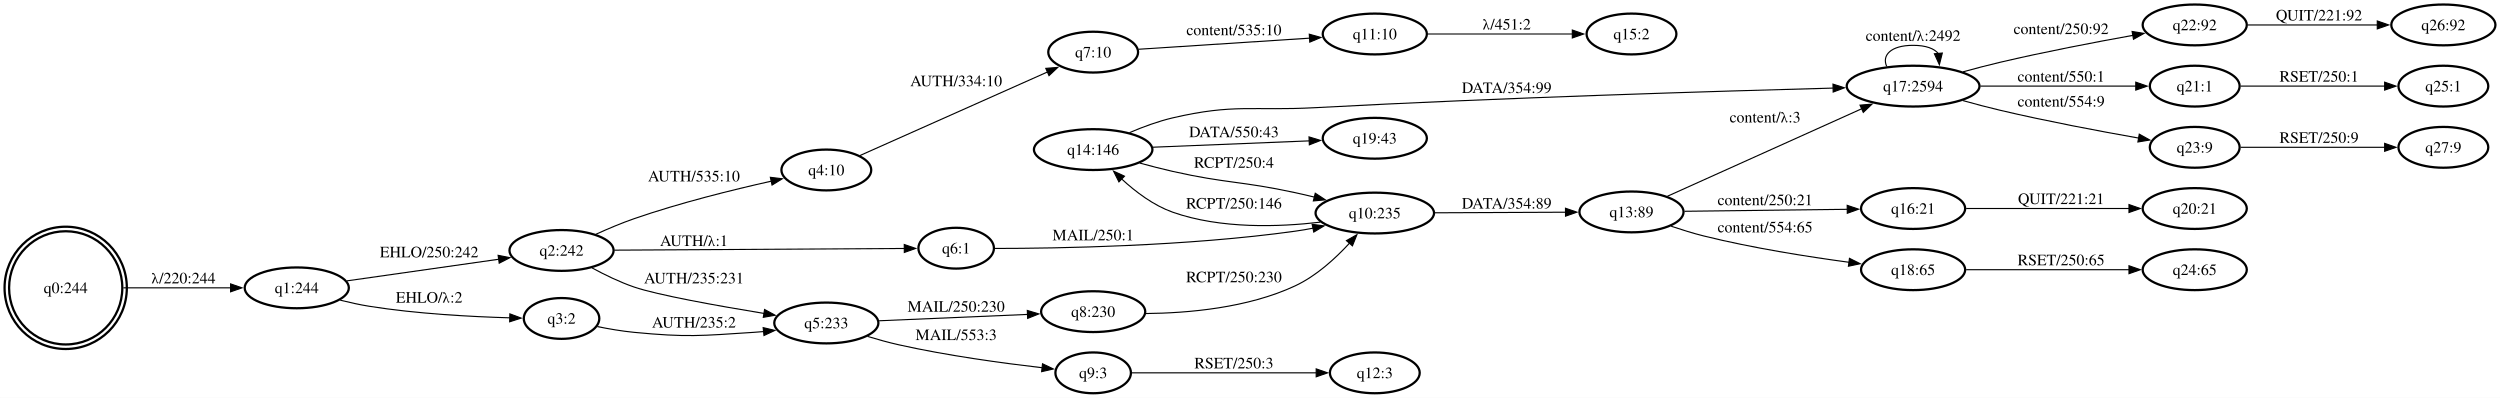
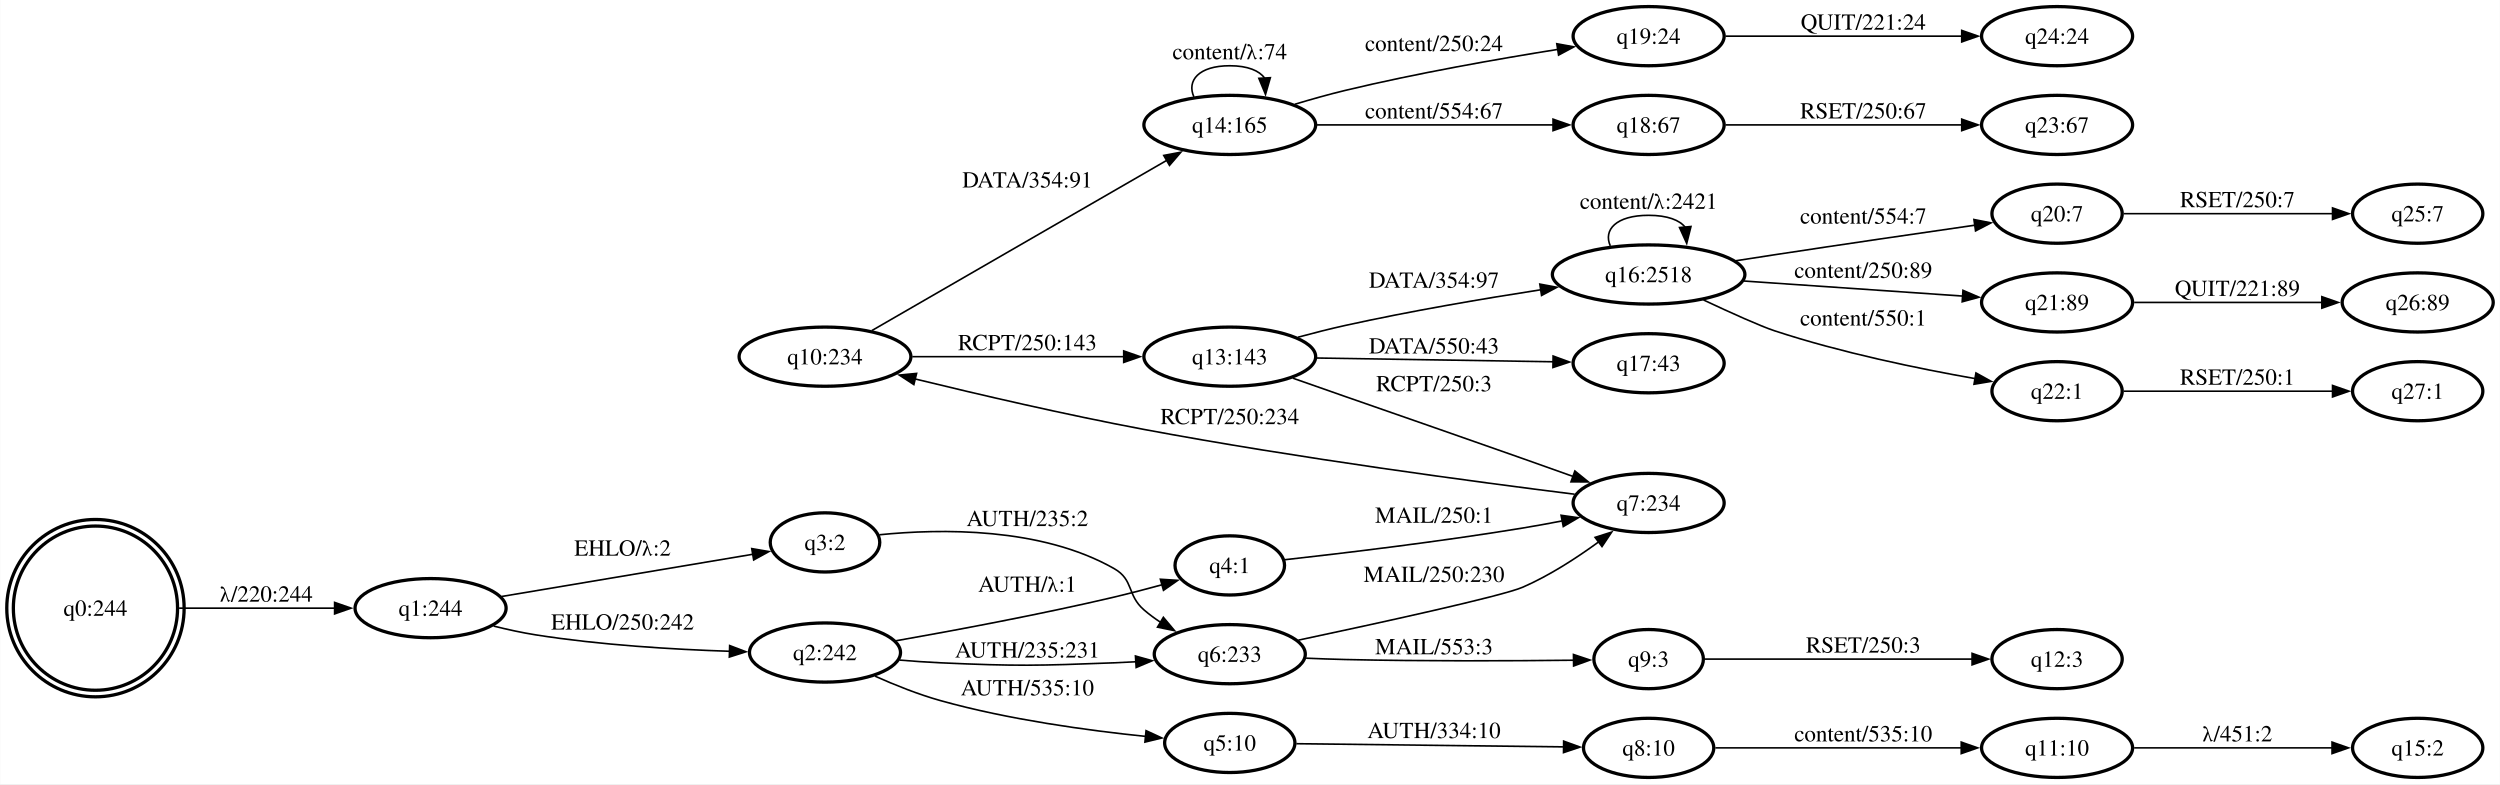
- <svg xmlns="http://www.w3.org/2000/svg" width="2206pt" height="351pt" viewBox="0.00 0.00 2205.95 351.00">
-   <g id="graph0" class="graph" transform="scale(1 1) rotate(0) translate(4 347)">
-     <polygon fill="white" stroke="none" points="-4,4 -4,-347 2201.95,-347 2201.95,4 -4,4" />
+ <svg xmlns="http://www.w3.org/2000/svg" width="1521pt" height="477pt" viewBox="0.00 0.00 1520.75 477.00">
+   <g id="graph0" class="graph" transform="scale(1 1) rotate(0) translate(4 473)">
+     <polygon fill="white" stroke="none" points="-4,4 -4,-473 1516.75,-473 1516.75,4 -4,4" />
    <g id="node1" class="node">
-       <ellipse fill="none" stroke="black" stroke-width="2" cx="1435.6" cy="-160" rx="45.95" ry="18" />
-       <text text-anchor="middle" x="1435.6" y="-155.32" font-family="Times,serif" font-size="14.00">q13:89</text>
+       <ellipse fill="none" stroke="black" stroke-width="2" cx="744.07" cy="-397" rx="52.26" ry="18" />
+       <text text-anchor="middle" x="744.07" y="-392.32" font-family="Times,serif" font-size="14.00">q14:165</text>
+     </g>
+     <g id="edge1" class="edge">
+       <path fill="none" stroke="black" d="M722.25,-414.04C717.8,-423.86 725.07,-433 744.07,-433 755.05,-433 762.12,-429.94 765.26,-425.47" />
+       <polygon fill="black" stroke="black" points="768.75,-425.73 765.81,-415.55 761.76,-425.34 768.75,-425.73" />
+       <text text-anchor="middle" x="744.07" y="-436.94" font-family="Times,serif" font-size="14.00">content/λ:74</text>
    </g>
    <g id="node2" class="node">
-       <ellipse fill="none" stroke="black" stroke-width="2" cx="1684.1" cy="-163" rx="45.95" ry="18" />
-       <text text-anchor="middle" x="1684.1" y="-158.32" font-family="Times,serif" font-size="14.00">q16:21</text>
-     </g>
-     <g id="edge1" class="edge">
-       <path fill="none" stroke="black" d="M1482.4,-160.56C1523,-161.05 1582.5,-161.78 1626.2,-162.31" />
-       <polygon fill="black" stroke="black" points="1625.94,-165.81 1635.99,-162.43 1626.03,-158.81 1625.94,-165.81" />
-       <text text-anchor="middle" x="1553.5" y="-165.94" font-family="Times,serif" font-size="14.00">content/250:21</text>
+       <ellipse fill="none" stroke="black" stroke-width="2" cx="998.9" cy="-397" rx="45.95" ry="18" />
+       <text text-anchor="middle" x="998.9" y="-392.32" font-family="Times,serif" font-size="14.00">q18:67</text>
+     </g>
+     <g id="edge2" class="edge">
+       <path fill="none" stroke="black" d="M797.15,-397C838.99,-397 897.69,-397 940.81,-397" />
+       <polygon fill="black" stroke="black" points="940.74,-400.5 950.74,-397 940.74,-393.5 940.74,-400.5" />
+       <text text-anchor="middle" x="868.33" y="-400.94" font-family="Times,serif" font-size="14.00">content/554:67</text>
    </g>
    <g id="node3" class="node">
-       <ellipse fill="none" stroke="black" stroke-width="2" cx="1684.1" cy="-271" rx="58.57" ry="18" />
-       <text text-anchor="middle" x="1684.1" y="-266.32" font-family="Times,serif" font-size="14.00">q17:2594</text>
-     </g>
-     <g id="edge2" class="edge">
-       <path fill="none" stroke="black" d="M1467.3,-173.83C1510.5,-193.27 1589.3,-228.78 1638.8,-251.06" />
-       <polygon fill="black" stroke="black" points="1637.26,-254.21 1647.82,-255.12 1640.14,-247.82 1637.26,-254.21" />
-       <text text-anchor="middle" x="1553.5" y="-238.94" font-family="Times,serif" font-size="14.00">content/λ:3</text>
+       <ellipse fill="none" stroke="black" stroke-width="2" cx="998.9" cy="-451" rx="45.95" ry="18" />
+       <text text-anchor="middle" x="998.9" y="-446.32" font-family="Times,serif" font-size="14.00">q19:24</text>
+     </g>
+     <g id="edge3" class="edge">
+       <path fill="none" stroke="black" d="M783.68,-409.58C793.61,-412.57 804.31,-415.59 814.33,-418 857.55,-428.4 907.22,-437.14 943.98,-443" />
+       <polygon fill="black" stroke="black" points="943.03,-446.39 953.45,-444.49 944.12,-439.48 943.03,-446.39" />
+       <text text-anchor="middle" x="868.33" y="-441.94" font-family="Times,serif" font-size="14.00">content/250:24</text>
    </g>
    <g id="node4" class="node">
-       <ellipse fill="none" stroke="black" stroke-width="2" cx="1684.1" cy="-109" rx="45.95" ry="18" />
-       <text text-anchor="middle" x="1684.1" y="-104.33" font-family="Times,serif" font-size="14.00">q18:65</text>
-     </g>
-     <g id="edge3" class="edge">
-       <path fill="none" stroke="black" d="M1470.6,-147.38C1479.9,-144.25 1490,-141.11 1499.5,-138.75 1542.1,-128.18 1591.2,-120.45 1627.9,-115.52" />
-       <polygon fill="black" stroke="black" points="1627.94,-119.04 1637.4,-114.28 1627.03,-112.1 1627.94,-119.04" />
-       <text text-anchor="middle" x="1553.5" y="-141.94" font-family="Times,serif" font-size="14.00">content/554:65</text>
+       <ellipse fill="none" stroke="black" stroke-width="2" cx="1247.4" cy="-397" rx="45.95" ry="18" />
+       <text text-anchor="middle" x="1247.4" y="-392.32" font-family="Times,serif" font-size="14.00">q23:67</text>
+     </g>
+     <g id="edge4" class="edge">
+       <path fill="none" stroke="black" d="M1045.7,-397C1086.3,-397 1145.9,-397 1189.6,-397" />
+       <polygon fill="black" stroke="black" points="1189.39,-400.5 1199.39,-397 1189.39,-393.5 1189.39,-400.5" />
+       <text text-anchor="middle" x="1129.5" y="-400.94" font-family="Times,serif" font-size="14.00">RSET/250:67</text>
    </g>
    <g id="node5" class="node">
-       <ellipse fill="none" stroke="black" stroke-width="2" cx="1932.6" cy="-163" rx="45.95" ry="18" />
-       <text text-anchor="middle" x="1932.6" y="-158.32" font-family="Times,serif" font-size="14.00">q20:21</text>
-     </g>
-     <g id="edge4" class="edge">
-       <path fill="none" stroke="black" d="M1730.9,-163C1771.5,-163 1831.1,-163 1874.8,-163" />
-       <polygon fill="black" stroke="black" points="1874.59,-166.5 1884.59,-163 1874.59,-159.5 1874.59,-166.5" />
-       <text text-anchor="middle" x="1814.7" y="-166.94" font-family="Times,serif" font-size="14.00">QUIT/221:21</text>
+       <ellipse fill="none" stroke="black" stroke-width="2" cx="1247.4" cy="-451" rx="45.95" ry="18" />
+       <text text-anchor="middle" x="1247.4" y="-446.32" font-family="Times,serif" font-size="14.00">q24:24</text>
    </g>
    <g id="edge5" class="edge">
-       <path fill="none" stroke="black" d="M1660.8,-288.41C1656.4,-298.09 1664.2,-307 1684.1,-307 1695.6,-307 1703,-304.02 1706.4,-299.64" />
-       <polygon fill="black" stroke="black" points="1709.86,-300.19 1707.27,-289.92 1702.89,-299.57 1709.86,-300.19" />
-       <text text-anchor="middle" x="1684.1" y="-310.94" font-family="Times,serif" font-size="14.00">content/λ:2492</text>
+       <path fill="none" stroke="black" d="M1045.7,-451C1086.3,-451 1145.9,-451 1189.6,-451" />
+       <polygon fill="black" stroke="black" points="1189.39,-454.5 1199.39,-451 1189.39,-447.5 1189.39,-454.5" />
+       <text text-anchor="middle" x="1129.5" y="-454.94" font-family="Times,serif" font-size="14.00">QUIT/221:24</text>
    </g>
    <g id="node6" class="node">
-       <ellipse fill="none" stroke="black" stroke-width="2" cx="1932.6" cy="-217" rx="39.63" ry="18" />
-       <text text-anchor="middle" x="1932.6" y="-212.32" font-family="Times,serif" font-size="14.00">q23:9</text>
+       <ellipse fill="none" stroke="black" stroke-width="2" cx="1247.4" cy="-289" rx="45.95" ry="18" />
+       <text text-anchor="middle" x="1247.4" y="-284.32" font-family="Times,serif" font-size="14.00">q21:89</text>
+     </g>
+     <g id="node7" class="node">
+       <ellipse fill="none" stroke="black" stroke-width="2" cx="1466.8" cy="-289" rx="45.95" ry="18" />
+       <text text-anchor="middle" x="1466.8" y="-284.32" font-family="Times,serif" font-size="14.00">q26:89</text>
    </g>
    <g id="edge6" class="edge">
-       <path fill="none" stroke="black" d="M1728.1,-258.23C1738.7,-255.27 1750,-252.25 1760.7,-249.75 1801.7,-240.06 1848.9,-231.19 1883.3,-225.13" />
-       <polygon fill="black" stroke="black" points="1883.66,-228.62 1892.91,-223.45 1882.46,-221.72 1883.66,-228.62" />
-       <text text-anchor="middle" x="1814.7" y="-252.94" font-family="Times,serif" font-size="14.00">content/554:9</text>
-     </g>
-     <g id="node7" class="node">
-       <ellipse fill="none" stroke="black" stroke-width="2" cx="1932.6" cy="-325" rx="45.95" ry="18" />
-       <text text-anchor="middle" x="1932.6" y="-320.32" font-family="Times,serif" font-size="14.00">q22:92</text>
+       <path fill="none" stroke="black" d="M1294.3,-289C1327.6,-289 1373.1,-289 1408.8,-289" />
+       <polygon fill="black" stroke="black" points="1408.49,-292.5 1418.49,-289 1408.49,-285.5 1408.49,-292.5" />
+       <text text-anchor="middle" x="1357.1" y="-292.94" font-family="Times,serif" font-size="14.00">QUIT/221:89</text>
+     </g>
+     <g id="node8" class="node">
+       <ellipse fill="none" stroke="black" stroke-width="2" cx="744.07" cy="-256" rx="52.26" ry="18" />
+       <text text-anchor="middle" x="744.07" y="-251.32" font-family="Times,serif" font-size="14.00">q13:143</text>
+     </g>
+     <g id="node9" class="node">
+       <ellipse fill="none" stroke="black" stroke-width="2" cx="998.9" cy="-252" rx="45.95" ry="18" />
+       <text text-anchor="middle" x="998.9" y="-247.32" font-family="Times,serif" font-size="14.00">q17:43</text>
    </g>
    <g id="edge7" class="edge">
-       <path fill="none" stroke="black" d="M1728.1,-283.59C1738.7,-286.52 1750.1,-289.51 1760.7,-292 1799.8,-301.2 1844.4,-309.74 1878.2,-315.83" />
-       <polygon fill="black" stroke="black" points="1877.35,-319.23 1887.81,-317.54 1878.57,-312.34 1877.35,-319.23" />
-       <text text-anchor="middle" x="1814.7" y="-316.94" font-family="Times,serif" font-size="14.00">content/250:92</text>
-     </g>
-     <g id="node8" class="node">
-       <ellipse fill="none" stroke="black" stroke-width="2" cx="1932.6" cy="-271" rx="39.63" ry="18" />
-       <text text-anchor="middle" x="1932.6" y="-266.32" font-family="Times,serif" font-size="14.00">q21:1</text>
+       <path fill="none" stroke="black" d="M797.15,-255.18C838.99,-254.51 897.69,-253.59 940.81,-252.9" />
+       <polygon fill="black" stroke="black" points="940.79,-256.4 950.74,-252.74 940.68,-249.4 940.79,-256.4" />
+       <text text-anchor="middle" x="868.33" y="-257.94" font-family="Times,serif" font-size="14.00">DATA/550:43</text>
+     </g>
+     <g id="node10" class="node">
+       <ellipse fill="none" stroke="black" stroke-width="2" cx="998.9" cy="-167" rx="45.95" ry="18" />
+       <text text-anchor="middle" x="998.9" y="-162.32" font-family="Times,serif" font-size="14.00">q7:234</text>
    </g>
    <g id="edge8" class="edge">
-       <path fill="none" stroke="black" d="M1743.5,-271C1785.2,-271 1840.8,-271 1880.7,-271" />
-       <polygon fill="black" stroke="black" points="1880.59,-274.5 1890.59,-271 1880.59,-267.5 1880.59,-274.5" />
-       <text text-anchor="middle" x="1814.7" y="-274.94" font-family="Times,serif" font-size="14.00">content/550:1</text>
-     </g>
-     <g id="node9" class="node">
-       <ellipse fill="none" stroke="black" stroke-width="2" cx="1932.6" cy="-109" rx="45.95" ry="18" />
-       <text text-anchor="middle" x="1932.6" y="-104.33" font-family="Times,serif" font-size="14.00">q24:65</text>
+       <path fill="none" stroke="black" d="M782.45,-242.91C792.78,-239.29 803.99,-235.37 814.33,-231.75 862.32,-214.96 874.39,-210.94 922.33,-194 932.27,-190.49 942.93,-186.69 953.02,-183.09" />
+       <polygon fill="black" stroke="black" points="954.02,-186.45 962.25,-179.79 951.66,-179.86 954.02,-186.45" />
+       <text text-anchor="middle" x="868.33" y="-234.94" font-family="Times,serif" font-size="14.00">RCPT/250:3</text>
+     </g>
+     <g id="node11" class="node">
+       <ellipse fill="none" stroke="black" stroke-width="2" cx="998.9" cy="-306" rx="58.57" ry="18" />
+       <text text-anchor="middle" x="998.9" y="-301.32" font-family="Times,serif" font-size="14.00">q16:2518</text>
    </g>
    <g id="edge9" class="edge">
-       <path fill="none" stroke="black" d="M1730.9,-109C1771.5,-109 1831.1,-109 1874.8,-109" />
-       <polygon fill="black" stroke="black" points="1874.59,-112.5 1884.59,-109 1874.59,-105.5 1874.59,-112.5" />
-       <text text-anchor="middle" x="1814.7" y="-112.95" font-family="Times,serif" font-size="14.00">RSET/250:65</text>
-     </g>
-     <g id="node10" class="node">
-       <ellipse fill="none" stroke="black" stroke-width="2" cx="2152" cy="-217" rx="39.63" ry="18" />
-       <text text-anchor="middle" x="2152" y="-212.32" font-family="Times,serif" font-size="14.00">q27:9</text>
+       <path fill="none" stroke="black" d="M785.55,-267.84C794.95,-270.38 804.95,-272.93 814.33,-275 853.63,-283.69 898.13,-291.26 933.47,-296.74" />
+       <polygon fill="black" stroke="black" points="932.7,-300.16 943.11,-298.22 933.76,-293.24 932.7,-300.16" />
+       <text text-anchor="middle" x="868.33" y="-297.94" font-family="Times,serif" font-size="14.00">DATA/354:97</text>
+     </g>
+     <g id="node12" class="node">
+       <ellipse fill="none" stroke="black" stroke-width="2" cx="497.8" cy="-256" rx="52.26" ry="18" />
+       <text text-anchor="middle" x="497.8" y="-251.32" font-family="Times,serif" font-size="14.00">q10:234</text>
    </g>
    <g id="edge10" class="edge">
-       <path fill="none" stroke="black" d="M1973.2,-217C2009,-217 2061.8,-217 2100.6,-217" />
-       <polygon fill="black" stroke="black" points="2100.19,-220.5 2110.19,-217 2100.19,-213.5 2100.19,-220.5" />
-       <text text-anchor="middle" x="2042.3" y="-220.94" font-family="Times,serif" font-size="14.00">RSET/250:9</text>
-     </g>
-     <g id="node11" class="node">
-       <ellipse fill="none" stroke="black" stroke-width="2" cx="2152" cy="-325" rx="45.95" ry="18" />
-       <text text-anchor="middle" x="2152" y="-320.32" font-family="Times,serif" font-size="14.00">q26:92</text>
+       <path fill="none" stroke="black" d="M953.87,-172.31C894.24,-179.76 784.58,-194.36 691.81,-211.75 644.45,-220.63 591.09,-233.05 552.5,-242.47" />
+       <polygon fill="black" stroke="black" points="551.86,-239.02 542.99,-244.81 553.54,-245.82 551.86,-239.02" />
+       <text text-anchor="middle" x="744.07" y="-214.94" font-family="Times,serif" font-size="14.00">RCPT/250:234</text>
    </g>
    <g id="edge11" class="edge">
-       <path fill="none" stroke="black" d="M1979.4,-325C2012.8,-325 2058.3,-325 2094,-325" />
-       <polygon fill="black" stroke="black" points="2093.69,-328.5 2103.69,-325 2093.69,-321.5 2093.69,-328.5" />
-       <text text-anchor="middle" x="2042.3" y="-328.94" font-family="Times,serif" font-size="14.00">QUIT/221:92</text>
-     </g>
-     <g id="node12" class="node">
-       <ellipse fill="none" stroke="black" stroke-width="2" cx="2152" cy="-271" rx="39.63" ry="18" />
-       <text text-anchor="middle" x="2152" y="-266.32" font-family="Times,serif" font-size="14.00">q25:1</text>
+       <path fill="none" stroke="black" d="M1056.8,-302.04C1063.1,-301.6 1069.4,-301.17 1075.5,-300.75 1113.7,-298.11 1156.7,-295.15 1190.1,-292.86" />
+       <polygon fill="black" stroke="black" points="1190.15,-296.36 1199.89,-292.18 1189.67,-289.38 1190.15,-296.36" />
+       <text text-anchor="middle" x="1129.5" y="-303.94" font-family="Times,serif" font-size="14.00">content/250:89</text>
    </g>
    <g id="edge12" class="edge">
-       <path fill="none" stroke="black" d="M1973.2,-271C2009,-271 2061.8,-271 2100.6,-271" />
-       <polygon fill="black" stroke="black" points="2100.19,-274.5 2110.19,-271 2100.19,-267.5 2100.19,-274.5" />
-       <text text-anchor="middle" x="2042.3" y="-274.94" font-family="Times,serif" font-size="14.00">RSET/250:1</text>
+       <path fill="none" stroke="black" d="M975.59,-323.41C971.24,-333.09 979.01,-342 998.9,-342 1010.4,-342 1017.9,-339.02 1021.2,-334.64" />
+       <polygon fill="black" stroke="black" points="1024.66,-335.19 1022.07,-324.92 1017.69,-334.57 1024.66,-335.19" />
+       <text text-anchor="middle" x="998.9" y="-345.94" font-family="Times,serif" font-size="14.00">content/λ:2421</text>
    </g>
    <g id="node13" class="node">
-       <ellipse fill="none" stroke="black" stroke-width="2" cx="960.59" cy="-301" rx="39.63" ry="18" />
-       <text text-anchor="middle" x="960.59" y="-296.32" font-family="Times,serif" font-size="14.00">q7:10</text>
+       <ellipse fill="none" stroke="black" stroke-width="2" cx="1247.4" cy="-235" rx="39.63" ry="18" />
+       <text text-anchor="middle" x="1247.4" y="-230.32" font-family="Times,serif" font-size="14.00">q22:1</text>
+     </g>
+     <g id="edge13" class="edge">
+       <path fill="none" stroke="black" d="M1032.3,-290.49C1048.7,-282.8 1066.9,-274.57 1075.5,-271.75 1115.8,-258.46 1163,-248.73 1197.6,-242.64" />
+       <polygon fill="black" stroke="black" points="1198.05,-246.11 1207.31,-240.97 1196.86,-239.22 1198.05,-246.11" />
+       <text text-anchor="middle" x="1129.5" y="-274.94" font-family="Times,serif" font-size="14.00">content/550:1</text>
    </g>
    <g id="node14" class="node">
-       <ellipse fill="none" stroke="black" stroke-width="2" cx="1209.1" cy="-317" rx="45.95" ry="18" />
-       <text text-anchor="middle" x="1209.1" y="-312.32" font-family="Times,serif" font-size="14.00">q11:10</text>
-     </g>
-     <g id="edge13" class="edge">
-       <path fill="none" stroke="black" d="M1000.65,-303.54C1041.3,-306.18 1105.4,-310.34 1151.6,-313.33" />
-       <polygon fill="black" stroke="black" points="1151.28,-316.82 1161.49,-313.97 1151.74,-309.83 1151.28,-316.82" />
-       <text text-anchor="middle" x="1084.8" y="-315.94" font-family="Times,serif" font-size="14.00">content/535:10</text>
+       <ellipse fill="none" stroke="black" stroke-width="2" cx="1247.4" cy="-343" rx="39.63" ry="18" />
+       <text text-anchor="middle" x="1247.4" y="-338.32" font-family="Times,serif" font-size="14.00">q20:7</text>
+     </g>
+     <g id="edge14" class="edge">
+       <path fill="none" stroke="black" d="M1051.9,-314.35C1059.8,-315.59 1067.9,-316.84 1075.5,-318 1116.6,-324.28 1163.4,-331.1 1197.6,-336.03" />
+       <polygon fill="black" stroke="black" points="1196.81,-339.45 1207.2,-337.41 1197.8,-332.52 1196.81,-339.45" />
+       <text text-anchor="middle" x="1129.5" y="-336.94" font-family="Times,serif" font-size="14.00">content/554:7</text>
+     </g>
+     <g id="edge15" class="edge">
+       <path fill="none" stroke="black" d="M526.34,-271.9C570.26,-297.25 656.21,-346.86 705.66,-375.4" />
+       <polygon fill="black" stroke="black" points="703.9,-378.43 714.31,-380.4 707.4,-372.37 703.9,-378.43" />
+       <text text-anchor="middle" x="620.93" y="-358.94" font-family="Times,serif" font-size="14.00">DATA/354:91</text>
+     </g>
+     <g id="edge16" class="edge">
+       <path fill="none" stroke="black" d="M550.9,-256C588.52,-256 639.53,-256 679.54,-256" />
+       <polygon fill="black" stroke="black" points="679.54,-259.5 689.54,-256 679.54,-252.5 679.54,-259.5" />
+       <text text-anchor="middle" x="620.93" y="-259.94" font-family="Times,serif" font-size="14.00">RCPT/250:143</text>
    </g>
    <g id="node15" class="node">
-       <ellipse fill="none" stroke="black" stroke-width="2" cx="1435.6" cy="-317" rx="39.63" ry="18" />
-       <text text-anchor="middle" x="1435.6" y="-312.32" font-family="Times,serif" font-size="14.00">q15:2</text>
-     </g>
-     <g id="edge14" class="edge">
-       <path fill="none" stroke="black" d="M1255.8,-317C1292.9,-317 1345.1,-317 1383.5,-317" />
-       <polygon fill="black" stroke="black" points="1383.39,-320.5 1393.39,-317 1383.39,-313.5 1383.39,-320.5" />
-       <text text-anchor="middle" x="1325.5" y="-320.94" font-family="Times,serif" font-size="14.00">λ/451:2</text>
+       <ellipse fill="none" stroke="black" stroke-width="2" cx="1466.8" cy="-235" rx="39.63" ry="18" />
+       <text text-anchor="middle" x="1466.8" y="-230.32" font-family="Times,serif" font-size="14.00">q27:1</text>
+     </g>
+     <g id="edge17" class="edge">
+       <path fill="none" stroke="black" d="M1288,-235C1323.8,-235 1376.7,-235 1415.4,-235" />
+       <polygon fill="black" stroke="black" points="1414.99,-238.5 1424.99,-235 1414.99,-231.5 1414.99,-238.5" />
+       <text text-anchor="middle" x="1357.1" y="-238.94" font-family="Times,serif" font-size="14.00">RSET/250:1</text>
    </g>
    <g id="node16" class="node">
-       <ellipse fill="none" stroke="black" stroke-width="2" cx="960.59" cy="-72" rx="45.95" ry="18" />
-       <text text-anchor="middle" x="960.59" y="-67.33" font-family="Times,serif" font-size="14.00">q8:230</text>
+       <ellipse fill="none" stroke="black" stroke-width="2" cx="1466.8" cy="-343" rx="39.63" ry="18" />
+       <text text-anchor="middle" x="1466.8" y="-338.32" font-family="Times,serif" font-size="14.00">q25:7</text>
+     </g>
+     <g id="edge18" class="edge">
+       <path fill="none" stroke="black" d="M1288,-343C1323.8,-343 1376.7,-343 1415.4,-343" />
+       <polygon fill="black" stroke="black" points="1414.99,-346.5 1424.99,-343 1414.99,-339.5 1414.99,-346.5" />
+       <text text-anchor="middle" x="1357.1" y="-346.94" font-family="Times,serif" font-size="14.00">RSET/250:7</text>
    </g>
    <g id="node17" class="node">
-       <ellipse fill="none" stroke="black" stroke-width="2" cx="1209.1" cy="-159" rx="52.26" ry="18" />
-       <text text-anchor="middle" x="1209.1" y="-154.32" font-family="Times,serif" font-size="14.00">q10:235</text>
-     </g>
-     <g id="edge15" class="edge">
-       <path fill="none" stroke="black" d="M1007,-70.33C1044.2,-70.69 1097.1,-75.22 1138.8,-94.75 1157.4,-103.42 1174.3,-118.89 1186.8,-132.47" />
-       <polygon fill="black" stroke="black" points="1184.08,-134.68 1193.3,-139.9 1189.35,-130.07 1184.08,-134.68" />
-       <text text-anchor="middle" x="1084.8" y="-97.95" font-family="Times,serif" font-size="14.00">RCPT/250:230</text>
-     </g>
-     <g id="edge16" class="edge">
-       <path fill="none" stroke="black" d="M1262.2,-159.23C1296.8,-159.39 1342.2,-159.59 1377.7,-159.75" />
-       <polygon fill="black" stroke="black" points="1377.37,-163.25 1387.39,-159.79 1377.4,-156.25 1377.37,-163.25" />
-       <text text-anchor="middle" x="1325.5" y="-162.94" font-family="Times,serif" font-size="14.00">DATA/354:89</text>
+       <ellipse fill="none" stroke="black" stroke-width="2" cx="497.8" cy="-76" rx="45.95" ry="18" />
+       <text text-anchor="middle" x="497.8" y="-71.33" font-family="Times,serif" font-size="14.00">q2:242</text>
    </g>
    <g id="node18" class="node">
-       <ellipse fill="none" stroke="black" stroke-width="2" cx="960.59" cy="-215" rx="52.26" ry="18" />
-       <text text-anchor="middle" x="960.59" y="-210.32" font-family="Times,serif" font-size="14.00">q14:146</text>
-     </g>
-     <g id="edge17" class="edge">
-       <path fill="none" stroke="black" d="M1161.1,-150.98C1124.6,-146.66 1073.1,-144.87 1030.8,-159.75 1013.9,-165.71 998.03,-177.72 985.76,-189.02" />
-       <polygon fill="black" stroke="black" points="983.32,-186.51 978.58,-195.98 988.19,-191.53 983.32,-186.51" />
-       <text text-anchor="middle" x="1084.8" y="-162.94" font-family="Times,serif" font-size="14.00">RCPT/250:146</text>
-     </g>
-     <g id="edge18" class="edge">
-       <path fill="none" stroke="black" d="M992.63,-229.96C1004.3,-234.96 1018,-240.01 1030.8,-243 1085.5,-255.68 1100.8,-248.99 1156.8,-252 1320.6,-260.8 1513.2,-266.59 1613.8,-269.28" />
-       <polygon fill="black" stroke="black" points="1613.4,-272.77 1623.49,-269.53 1613.58,-265.77 1613.4,-272.77" />
-       <text text-anchor="middle" x="1325.5" y="-264.94" font-family="Times,serif" font-size="14.00">DATA/354:99</text>
+       <ellipse fill="none" stroke="black" stroke-width="2" cx="744.07" cy="-129" rx="33.32" ry="18" />
+       <text text-anchor="middle" x="744.07" y="-124.33" font-family="Times,serif" font-size="14.00">q4:1</text>
    </g>
    <g id="edge19" class="edge">
-       <path fill="none" stroke="black" d="M1001.7,-203.12C1011.2,-200.51 1021.3,-197.89 1030.8,-195.75 1078.4,-185.05 1091.2,-187.3 1138.8,-177 1144.4,-175.8 1150.2,-174.45 1155.9,-173.05" />
-       <polygon fill="black" stroke="black" points="1156.57,-176.49 1165.43,-170.68 1154.88,-169.7 1156.57,-176.49" />
-       <text text-anchor="middle" x="1084.8" y="-198.94" font-family="Times,serif" font-size="14.00">RCPT/250:4</text>
+       <path fill="none" stroke="black" d="M541.08,-83.17C576.65,-89.44 628.77,-99.17 673.81,-109.75 683.33,-111.99 693.51,-114.66 703.05,-117.29" />
+       <polygon fill="black" stroke="black" points="701.85,-120.59 712.42,-119.92 703.74,-113.85 701.85,-120.59" />
+       <text text-anchor="middle" x="620.93" y="-112.95" font-family="Times,serif" font-size="14.00">AUTH/λ:1</text>
    </g>
    <g id="node19" class="node">
-       <ellipse fill="none" stroke="black" stroke-width="2" cx="1209.1" cy="-225" rx="45.95" ry="18" />
-       <text text-anchor="middle" x="1209.1" y="-220.32" font-family="Times,serif" font-size="14.00">q19:43</text>
+       <ellipse fill="none" stroke="black" stroke-width="2" cx="744.07" cy="-75" rx="45.95" ry="18" />
+       <text text-anchor="middle" x="744.07" y="-70.33" font-family="Times,serif" font-size="14.00">q6:233</text>
    </g>
    <g id="edge20" class="edge">
-       <path fill="none" stroke="black" d="M1013.3,-217.1C1053.7,-218.73 1109.7,-221.01 1151.4,-222.7" />
-       <polygon fill="black" stroke="black" points="1151.05,-226.19 1161.19,-223.1 1151.34,-219.19 1151.05,-226.19" />
-       <text text-anchor="middle" x="1084.8" y="-225.94" font-family="Times,serif" font-size="14.00">DATA/550:43</text>
+       <path fill="none" stroke="black" d="M543.1,-71.41C551.38,-70.72 559.98,-70.11 568.06,-69.75 615.01,-67.64 626.84,-67.97 673.81,-69.75 678.16,-69.92 682.66,-70.14 687.18,-70.4" />
+       <polygon fill="black" stroke="black" points="686.68,-73.87 696.88,-71.02 687.12,-66.89 686.68,-73.87" />
+       <text text-anchor="middle" x="620.93" y="-72.95" font-family="Times,serif" font-size="14.00">AUTH/235:231</text>
    </g>
    <g id="node20" class="node">
-       <ellipse fill="none" stroke="black" stroke-width="2" cx="960.59" cy="-18" rx="33.32" ry="18" />
-       <text text-anchor="middle" x="960.59" y="-13.32" font-family="Times,serif" font-size="14.00">q9:3</text>
+       <ellipse fill="none" stroke="black" stroke-width="2" cx="744.07" cy="-21" rx="39.63" ry="18" />
+       <text text-anchor="middle" x="744.07" y="-16.32" font-family="Times,serif" font-size="14.00">q5:10</text>
+     </g>
+     <g id="edge21" class="edge">
+       <path fill="none" stroke="black" d="M528.21,-61.63C540.3,-56.24 554.61,-50.51 568.06,-46.75 609.42,-35.17 657.83,-28.56 693.23,-24.94" />
+       <polygon fill="black" stroke="black" points="693.13,-28.47 702.74,-24.02 692.45,-21.5 693.13,-28.47" />
+       <text text-anchor="middle" x="620.93" y="-49.95" font-family="Times,serif" font-size="14.00">AUTH/535:10</text>
+     </g>
+     <g id="edge22" class="edge">
+       <path fill="none" stroke="black" d="M777.52,-132.46C813.14,-136.42 871.97,-143.45 922.33,-151.75 930.14,-153.04 938.37,-154.54 946.42,-156.1" />
+       <polygon fill="black" stroke="black" points="945.63,-159.51 956.11,-158.02 946.98,-152.64 945.63,-159.51" />
+       <text text-anchor="middle" x="868.33" y="-154.94" font-family="Times,serif" font-size="14.00">MAIL/250:1</text>
+     </g>
+     <g id="edge23" class="edge">
+       <path fill="none" stroke="black" d="M785.78,-83.53C834.14,-93.8 909.88,-110.33 922.33,-115.75 938.58,-122.83 955.06,-133.51 968.46,-143.29" />
+       <polygon fill="black" stroke="black" points="966.32,-146.06 976.42,-149.28 970.53,-140.47 966.32,-146.06" />
+       <text text-anchor="middle" x="868.33" y="-118.95" font-family="Times,serif" font-size="14.00">MAIL/250:230</text>
    </g>
    <g id="node21" class="node">
-       <ellipse fill="none" stroke="black" stroke-width="2" cx="1209.1" cy="-18" rx="39.63" ry="18" />
-       <text text-anchor="middle" x="1209.1" y="-13.32" font-family="Times,serif" font-size="14.00">q12:3</text>
-     </g>
-     <g id="edge21" class="edge">
-       <path fill="none" stroke="black" d="M994.83,-18C1036.7,-18 1109,-18 1157.7,-18" />
-       <polygon fill="black" stroke="black" points="1157.39,-21.5 1167.39,-18 1157.39,-14.5 1157.39,-21.5" />
-       <text text-anchor="middle" x="1084.8" y="-21.95" font-family="Times,serif" font-size="14.00">RSET/250:3</text>
+       <ellipse fill="none" stroke="black" stroke-width="2" cx="998.9" cy="-72" rx="33.32" ry="18" />
+       <text text-anchor="middle" x="998.9" y="-67.33" font-family="Times,serif" font-size="14.00">q9:3</text>
+     </g>
+     <g id="edge24" class="edge">
+       <path fill="none" stroke="black" d="M790.51,-72.56C798.45,-72.22 806.63,-71.93 814.33,-71.75 861.77,-70.64 916.12,-70.9 953.3,-71.32" />
+       <polygon fill="black" stroke="black" points="953.17,-74.82 963.22,-71.44 953.26,-67.82 953.17,-74.82" />
+       <text text-anchor="middle" x="868.33" y="-74.95" font-family="Times,serif" font-size="14.00">MAIL/553:3</text>
    </g>
    <g id="node22" class="node">
-       <ellipse fill="none" stroke="black" stroke-width="2" cx="725.13" cy="-62" rx="45.95" ry="18" />
-       <text text-anchor="middle" x="725.13" y="-57.33" font-family="Times,serif" font-size="14.00">q5:233</text>
-     </g>
-     <g id="edge22" class="edge">
-       <path fill="none" stroke="black" d="M771.7,-63.95C809.22,-65.56 862.6,-67.85 902.88,-69.57" />
-       <polygon fill="black" stroke="black" points="902.48,-73.06 912.62,-69.99 902.78,-66.06 902.48,-73.06" />
-       <text text-anchor="middle" x="839.7" y="-71.95" font-family="Times,serif" font-size="14.00">MAIL/250:230</text>
-     </g>
-     <g id="edge23" class="edge">
-       <path fill="none" stroke="black" d="M761.5,-50.15C770.42,-47.45 780.04,-44.77 789.08,-42.75 831.69,-33.2 881.16,-26.49 915.8,-22.49" />
-       <polygon fill="black" stroke="black" points="915.9,-26 925.45,-21.41 915.12,-19.05 915.9,-26" />
-       <text text-anchor="middle" x="839.7" y="-46.95" font-family="Times,serif" font-size="14.00">MAIL/553:3</text>
+       <ellipse fill="none" stroke="black" stroke-width="2" cx="998.9" cy="-18" rx="39.63" ry="18" />
+       <text text-anchor="middle" x="998.9" y="-13.32" font-family="Times,serif" font-size="14.00">q8:10</text>
+     </g>
+     <g id="edge25" class="edge">
+       <path fill="none" stroke="black" d="M784.57,-20.53C828.45,-20.01 899.41,-19.17 947.32,-18.6" />
+       <polygon fill="black" stroke="black" points="947.2,-22.1 957.16,-18.48 947.12,-15.1 947.2,-22.1" />
+       <text text-anchor="middle" x="868.33" y="-23.95" font-family="Times,serif" font-size="14.00">AUTH/334:10</text>
    </g>
    <g id="node23" class="node">
-       <ellipse fill="none" stroke="black" stroke-width="2" cx="53.95" cy="-93" rx="49.95" ry="49.95" />
-       <ellipse fill="none" stroke="black" stroke-width="2" cx="53.95" cy="-93" rx="53.95" ry="53.95" />
-       <text text-anchor="middle" x="53.95" y="-88.33" font-family="Times,serif" font-size="14.00">q0:244</text>
+       <ellipse fill="none" stroke="black" stroke-width="2" cx="1247.4" cy="-72" rx="39.63" ry="18" />
+       <text text-anchor="middle" x="1247.4" y="-67.33" font-family="Times,serif" font-size="14.00">q12:3</text>
+     </g>
+     <g id="edge26" class="edge">
+       <path fill="none" stroke="black" d="M1033.1,-72C1075,-72 1147.3,-72 1196,-72" />
+       <polygon fill="black" stroke="black" points="1195.69,-75.5 1205.69,-72 1195.69,-68.5 1195.69,-75.5" />
+       <text text-anchor="middle" x="1129.5" y="-75.95" font-family="Times,serif" font-size="14.00">RSET/250:3</text>
    </g>
    <g id="node24" class="node">
-       <ellipse fill="none" stroke="black" stroke-width="2" cx="257.84" cy="-93" rx="45.95" ry="18" />
-       <text text-anchor="middle" x="257.84" y="-88.33" font-family="Times,serif" font-size="14.00">q1:244</text>
-     </g>
-     <g id="edge24" class="edge">
-       <path fill="none" stroke="black" d="M104.85,-93C133.64,-93 169.94,-93 199.84,-93" />
-       <polygon fill="black" stroke="black" points="199.45,-96.5 209.45,-93 199.45,-89.5 199.45,-96.5" />
-       <text text-anchor="middle" x="157.89" y="-96.95" font-family="Times,serif" font-size="14.00">λ/220:244</text>
+       <ellipse fill="none" stroke="black" stroke-width="2" cx="1247.4" cy="-18" rx="45.95" ry="18" />
+       <text text-anchor="middle" x="1247.4" y="-13.32" font-family="Times,serif" font-size="14.00">q11:10</text>
+     </g>
+     <g id="edge27" class="edge">
+       <path fill="none" stroke="black" d="M1039.5,-18C1080,-18 1143.4,-18 1189.3,-18" />
+       <polygon fill="black" stroke="black" points="1189.09,-21.5 1199.09,-18 1189.09,-14.5 1189.09,-21.5" />
+       <text text-anchor="middle" x="1129.5" y="-21.95" font-family="Times,serif" font-size="14.00">content/535:10</text>
+     </g>
+     <g id="node27" class="node">
+       <ellipse fill="none" stroke="black" stroke-width="2" cx="1466.8" cy="-18" rx="39.63" ry="18" />
+       <text text-anchor="middle" x="1466.8" y="-13.32" font-family="Times,serif" font-size="14.00">q15:2</text>
+     </g>
+     <g id="edge31" class="edge">
+       <path fill="none" stroke="black" d="M1294.3,-18C1329.6,-18 1378.3,-18 1414.8,-18" />
+       <polygon fill="black" stroke="black" points="1414.69,-21.5 1424.69,-18 1414.69,-14.5 1414.69,-21.5" />
+       <text text-anchor="middle" x="1357.1" y="-21.95" font-family="Times,serif" font-size="14.00">λ/451:2</text>
    </g>
    <g id="node25" class="node">
-       <ellipse fill="none" stroke="black" stroke-width="2" cx="491.48" cy="-126" rx="45.95" ry="18" />
-       <text text-anchor="middle" x="491.48" y="-121.33" font-family="Times,serif" font-size="14.00">q2:242</text>
-     </g>
-     <g id="edge25" class="edge">
-       <path fill="none" stroke="black" d="M302.14,-99.17C340,-104.56 395.17,-112.42 436.02,-118.24" />
-       <polygon fill="black" stroke="black" points="435.51,-121.7 445.9,-119.65 436.49,-114.77 435.51,-121.7" />
-       <text text-anchor="middle" x="374.66" y="-119.95" font-family="Times,serif" font-size="14.00">EHLO/250:242</text>
+       <ellipse fill="none" stroke="black" stroke-width="2" cx="257.84" cy="-103" rx="45.95" ry="18" />
+       <text text-anchor="middle" x="257.84" y="-98.33" font-family="Times,serif" font-size="14.00">q1:244</text>
+     </g>
+     <g id="edge28" class="edge">
+       <path fill="none" stroke="black" d="M296.21,-92.1C304.56,-90.02 313.43,-88.07 321.79,-86.75 360.96,-80.55 405.58,-77.88 439.97,-76.75" />
+       <polygon fill="black" stroke="black" points="439.8,-80.25 449.7,-76.46 439.6,-73.25 439.8,-80.25" />
+       <text text-anchor="middle" x="374.66" y="-89.95" font-family="Times,serif" font-size="14.00">EHLO/250:242</text>
    </g>
    <g id="node26" class="node">
-       <ellipse fill="none" stroke="black" stroke-width="2" cx="491.48" cy="-66" rx="33.32" ry="18" />
-       <text text-anchor="middle" x="491.48" y="-61.33" font-family="Times,serif" font-size="14.00">q3:2</text>
-     </g>
-     <g id="edge26" class="edge">
-       <path fill="none" stroke="black" d="M296.21,-82.12C304.56,-80.03 313.43,-78.08 321.79,-76.75 363.53,-70.09 411.69,-67.53 445.85,-66.55" />
-       <polygon fill="black" stroke="black" points="445.89,-70.05 455.8,-66.31 445.71,-63.05 445.89,-70.05" />
-       <text text-anchor="middle" x="374.66" y="-79.95" font-family="Times,serif" font-size="14.00">EHLO/λ:2</text>
-     </g>
-     <g id="edge27" class="edge">
-       <path fill="none" stroke="black" d="M518.39,-110.6C529.48,-104.57 542.77,-98.08 555.43,-93.75 576.24,-86.63 629.15,-77.16 670.21,-70.42" />
-       <polygon fill="black" stroke="black" points="670.64,-73.9 679.95,-68.84 669.51,-66.99 670.64,-73.9" />
-       <text text-anchor="middle" x="608.31" y="-96.95" font-family="Times,serif" font-size="14.00">AUTH/235:231</text>
-     </g>
-     <g id="node27" class="node">
-       <ellipse fill="none" stroke="black" stroke-width="2" cx="839.7" cy="-128" rx="33.32" ry="18" />
-       <text text-anchor="middle" x="839.7" y="-123.33" font-family="Times,serif" font-size="14.00">q6:1</text>
-     </g>
-     <g id="edge28" class="edge">
-       <path fill="none" stroke="black" d="M538.1,-126.26C604.79,-126.65 728.13,-127.36 794.18,-127.74" />
-       <polygon fill="black" stroke="black" points="793.9,-131.24 803.93,-127.8 793.95,-124.24 793.9,-131.24" />
-       <text text-anchor="middle" x="608.31" y="-129.94" font-family="Times,serif" font-size="14.00">AUTH/λ:1</text>
+       <ellipse fill="none" stroke="black" stroke-width="2" cx="497.8" cy="-143" rx="33.32" ry="18" />
+       <text text-anchor="middle" x="497.8" y="-138.32" font-family="Times,serif" font-size="14.00">q3:2</text>
+     </g>
+     <g id="edge29" class="edge">
+       <path fill="none" stroke="black" d="M301.11,-110.11C344.17,-117.34 410.61,-128.51 453.9,-135.79" />
+       <polygon fill="black" stroke="black" points="453.24,-139.23 463.69,-137.44 454.41,-132.33 453.24,-139.23" />
+       <text text-anchor="middle" x="374.66" y="-134.94" font-family="Times,serif" font-size="14.00">EHLO/λ:2</text>
+     </g>
+     <g id="edge30" class="edge">
+       <path fill="none" stroke="black" d="M530.84,-147.64C567.84,-151.37 629.3,-152.42 673.81,-127 685.7,-120.21 681.48,-110.98 691.81,-102 694.95,-99.27 698.42,-96.71 702.03,-94.34" />
+       <polygon fill="black" stroke="black" points="703.67,-97.44 710.47,-89.32 700.09,-91.43 703.67,-97.44" />
+       <text text-anchor="middle" x="620.93" y="-152.94" font-family="Times,serif" font-size="14.00">AUTH/235:2</text>
    </g>
    <g id="node28" class="node">
-       <ellipse fill="none" stroke="black" stroke-width="2" cx="725.13" cy="-197" rx="39.63" ry="18" />
-       <text text-anchor="middle" x="725.13" y="-192.32" font-family="Times,serif" font-size="14.00">q4:10</text>
-     </g>
-     <g id="edge29" class="edge">
-       <path fill="none" stroke="black" d="M521.85,-140.3C532.3,-145.05 544.25,-150.12 555.43,-154 595.58,-167.93 642.52,-179.53 676.67,-187.16" />
-       <polygon fill="black" stroke="black" points="675.74,-190.54 686.26,-189.27 677.24,-183.7 675.74,-190.54" />
-       <text text-anchor="middle" x="608.31" y="-186.94" font-family="Times,serif" font-size="14.00">AUTH/535:10</text>
-     </g>
-     <g id="edge30" class="edge">
-       <path fill="none" stroke="black" d="M523.05,-58.83C533.28,-56.76 544.79,-54.78 555.43,-53.75 602.21,-49.24 614.28,-50.69 661.18,-53.75 664.02,-53.94 666.93,-54.17 669.86,-54.43" />
-       <polygon fill="black" stroke="black" points="669.39,-57.9 679.69,-55.46 670.11,-50.94 669.39,-57.9" />
-       <text text-anchor="middle" x="608.31" y="-57.95" font-family="Times,serif" font-size="14.00">AUTH/235:2</text>
-     </g>
-     <g id="edge31" class="edge">
-       <path fill="none" stroke="black" d="M873.97,-127.76C929.25,-127.8 1043.4,-129.68 1138.8,-143 1144.1,-143.73 1149.5,-144.66 1154.9,-145.71" />
-       <polygon fill="black" stroke="black" points="1153.81,-149.06 1164.32,-147.68 1155.25,-142.21 1153.81,-149.06" />
-       <text text-anchor="middle" x="960.59" y="-134.94" font-family="Times,serif" font-size="14.00">MAIL/250:1</text>
+       <ellipse fill="none" stroke="black" stroke-width="2" cx="53.95" cy="-103" rx="49.95" ry="49.95" />
+       <ellipse fill="none" stroke="black" stroke-width="2" cx="53.95" cy="-103" rx="53.95" ry="53.95" />
+       <text text-anchor="middle" x="53.95" y="-98.33" font-family="Times,serif" font-size="14.00">q0:244</text>
    </g>
    <g id="edge32" class="edge">
-       <path fill="none" stroke="black" d="M754.75,-209.75C796.32,-228.27 873.53,-262.66 920.36,-283.53" />
-       <polygon fill="black" stroke="black" points="918.79,-286.66 929.35,-287.53 921.63,-280.26 918.79,-286.66" />
-       <text text-anchor="middle" x="839.7" y="-270.94" font-family="Times,serif" font-size="14.00">AUTH/334:10</text>
+       <path fill="none" stroke="black" d="M104.85,-103C133.64,-103 169.94,-103 199.84,-103" />
+       <polygon fill="black" stroke="black" points="199.45,-106.5 209.45,-103 199.45,-99.5 199.45,-106.5" />
+       <text text-anchor="middle" x="157.89" y="-106.95" font-family="Times,serif" font-size="14.00">λ/220:244</text>
    </g>
  </g>
</svg>
